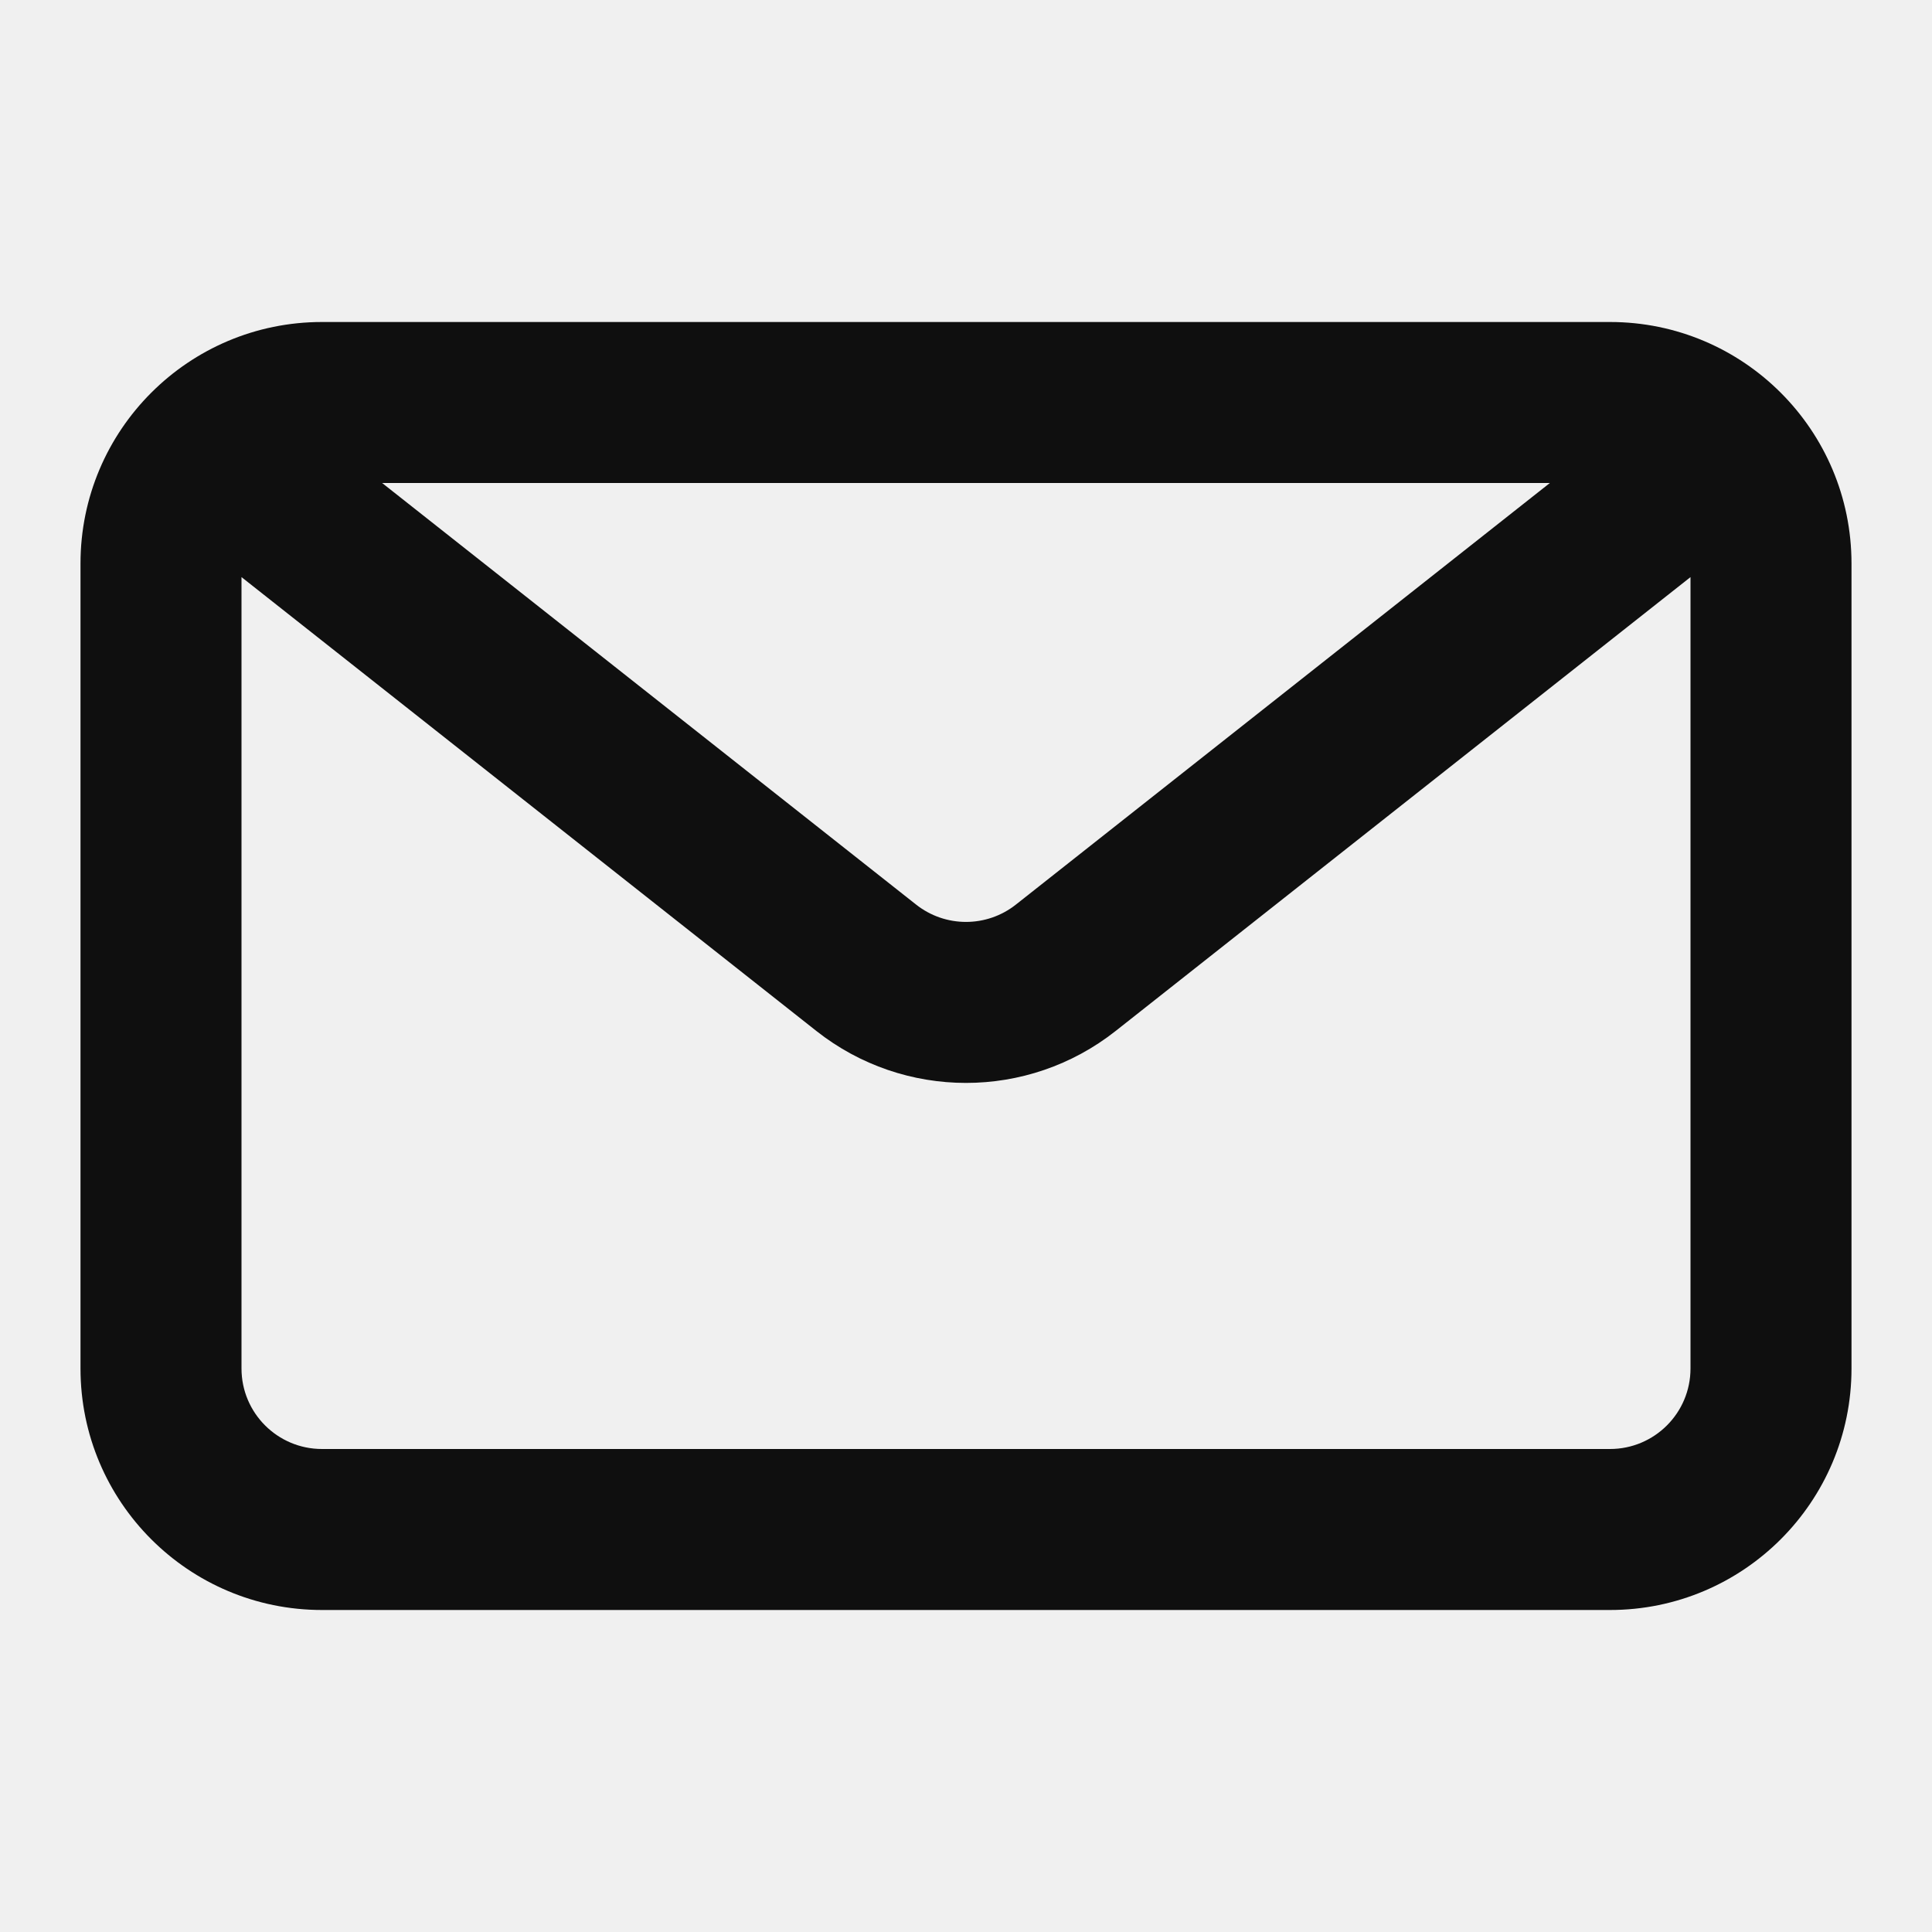
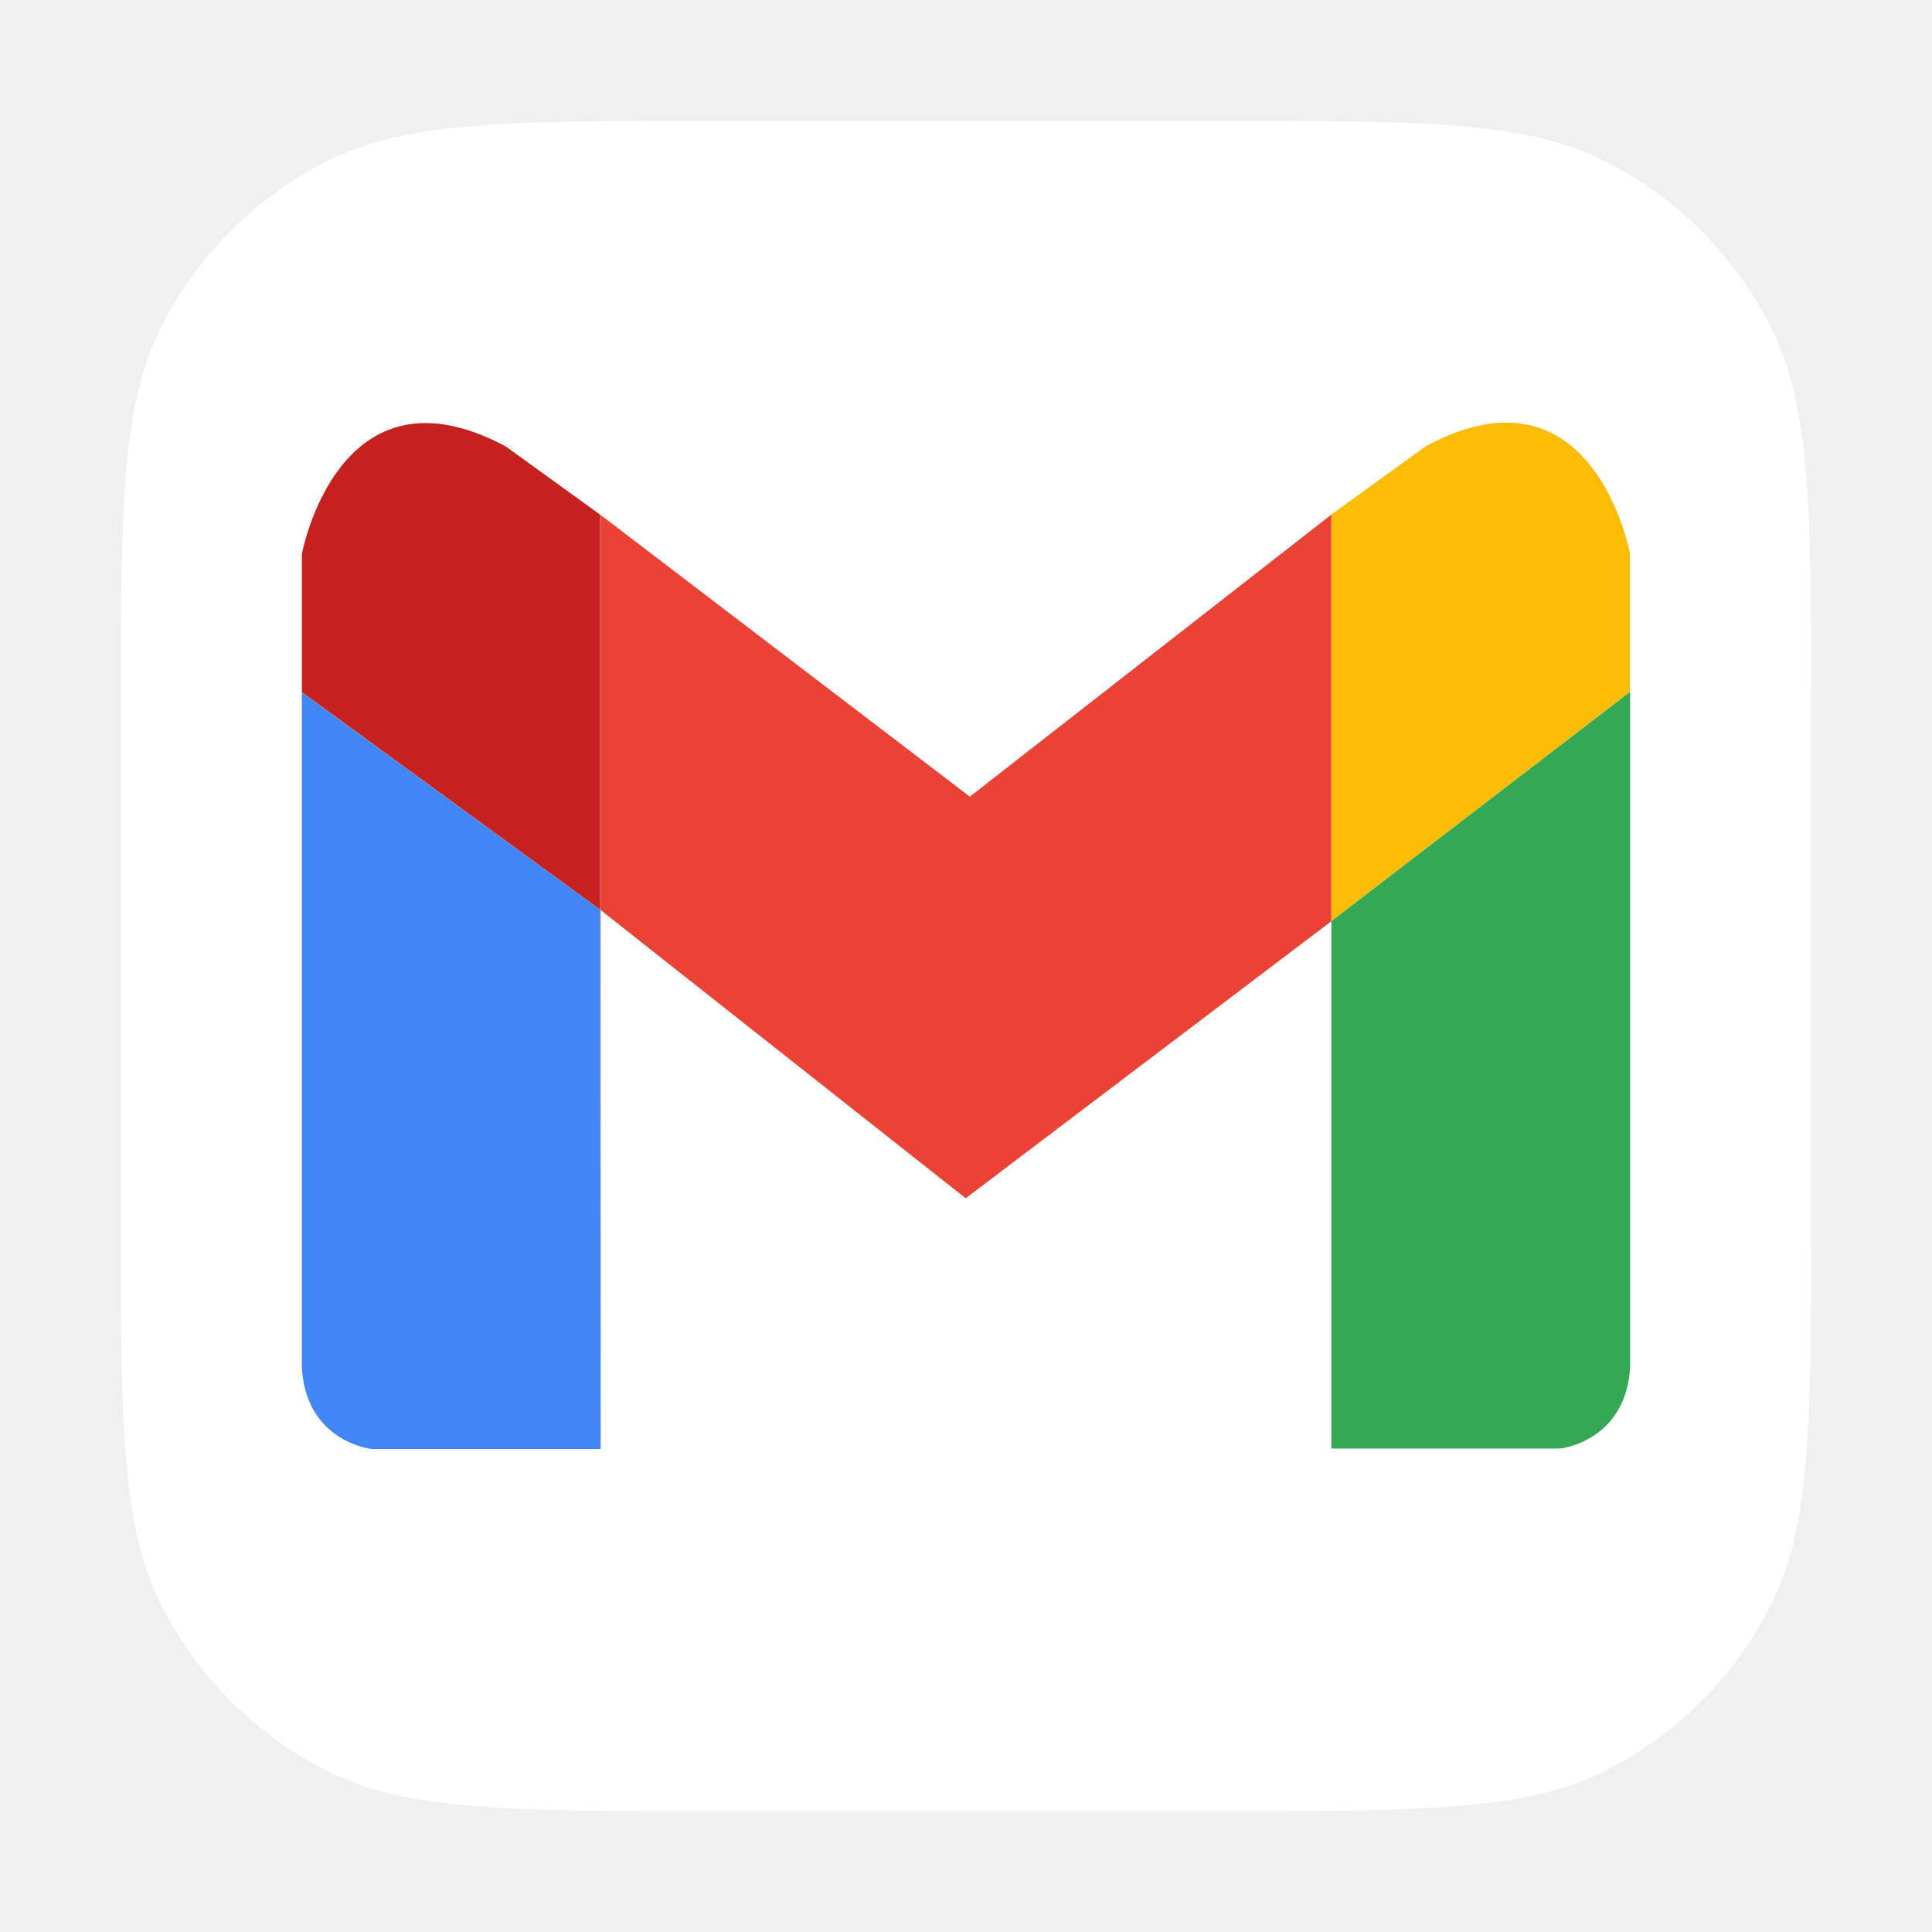
- <svg xmlns="http://www.w3.org/2000/svg" width="800" height="800" fill="none" viewBox="0 0 24 24">
-   <path fill="#0F0F0F" fill-rule="evenodd" d="M20 4a3 3 0 0 1 3 3v10a3 3 0 0 1-3 3H4a3 3 0 0 1-3-3V7a3 3 0 0 1 3-3zm-.747 2H4.747l6.633 5.237a1 1 0 0 0 1.24 0zM3 7.169V17a1 1 0 0 0 1 1h16a1 1 0 0 0 1-1V7.169l-7.141 5.638a3 3 0 0 1-3.718 0z" clip-rule="evenodd" />
+ <svg xmlns="http://www.w3.org/2000/svg" width="800px" height="800px" viewBox="0 0 32 32" fill="none">
+   <path d="M2 11.956C2 8.471 2 6.728 2.678 5.397C3.275 4.227 4.227 3.275 5.397 2.678C6.728 2 8.471 2 11.956 2H20.044C23.529 2 25.272 2 26.603 2.678C27.773 3.275 28.725 4.227 29.322 5.397C30 6.728 30 8.471 30 11.956V20.044C30 23.529 30 25.272 29.322 26.603C28.725 27.773 27.773 28.725 26.603 29.322C25.272 30 23.529 30 20.044 30H11.956C8.471 30 6.728 30 5.397 29.322C4.227 28.725 3.275 27.773 2.678 26.603C2 25.272 2 23.529 2 20.044V11.956Z" fill="white" />
+   <path d="M22.052 8.523L16.064 13.195L9.94 8.523V8.524L9.948 8.531V15.073L15.995 19.847L22.052 15.258V8.523Z" fill="#EA4335" />
+   <path d="M23.623 7.386L22.051 8.523V15.258L26.998 11.459V9.171C26.998 9.171 26.398 5.903 23.623 7.386Z" fill="#FBBC05" />
+   <path d="M22.051 15.258V23.992H25.843C25.843 23.992 26.922 23.881 27 22.651V11.459L22.051 15.258Z" fill="#34A853" />
+   <path d="M9.948 24V15.073L9.94 15.067L9.948 24Z" fill="#C5221F" />
+   <path d="M9.94 8.524L8.376 7.394C5.602 5.91 5 9.177 5 9.177V11.465L9.94 15.067V8.524Z" fill="#C5221F" />
+   <path d="M9.94 8.524V15.067L9.948 15.073V8.531L9.94 8.524Z" fill="#C5221F" />
+   <path d="M5 11.467V22.659C5.076 23.89 6.157 24 6.157 24H9.949L9.94 15.067L5 11.467Z" fill="#4285F4" />
</svg>
